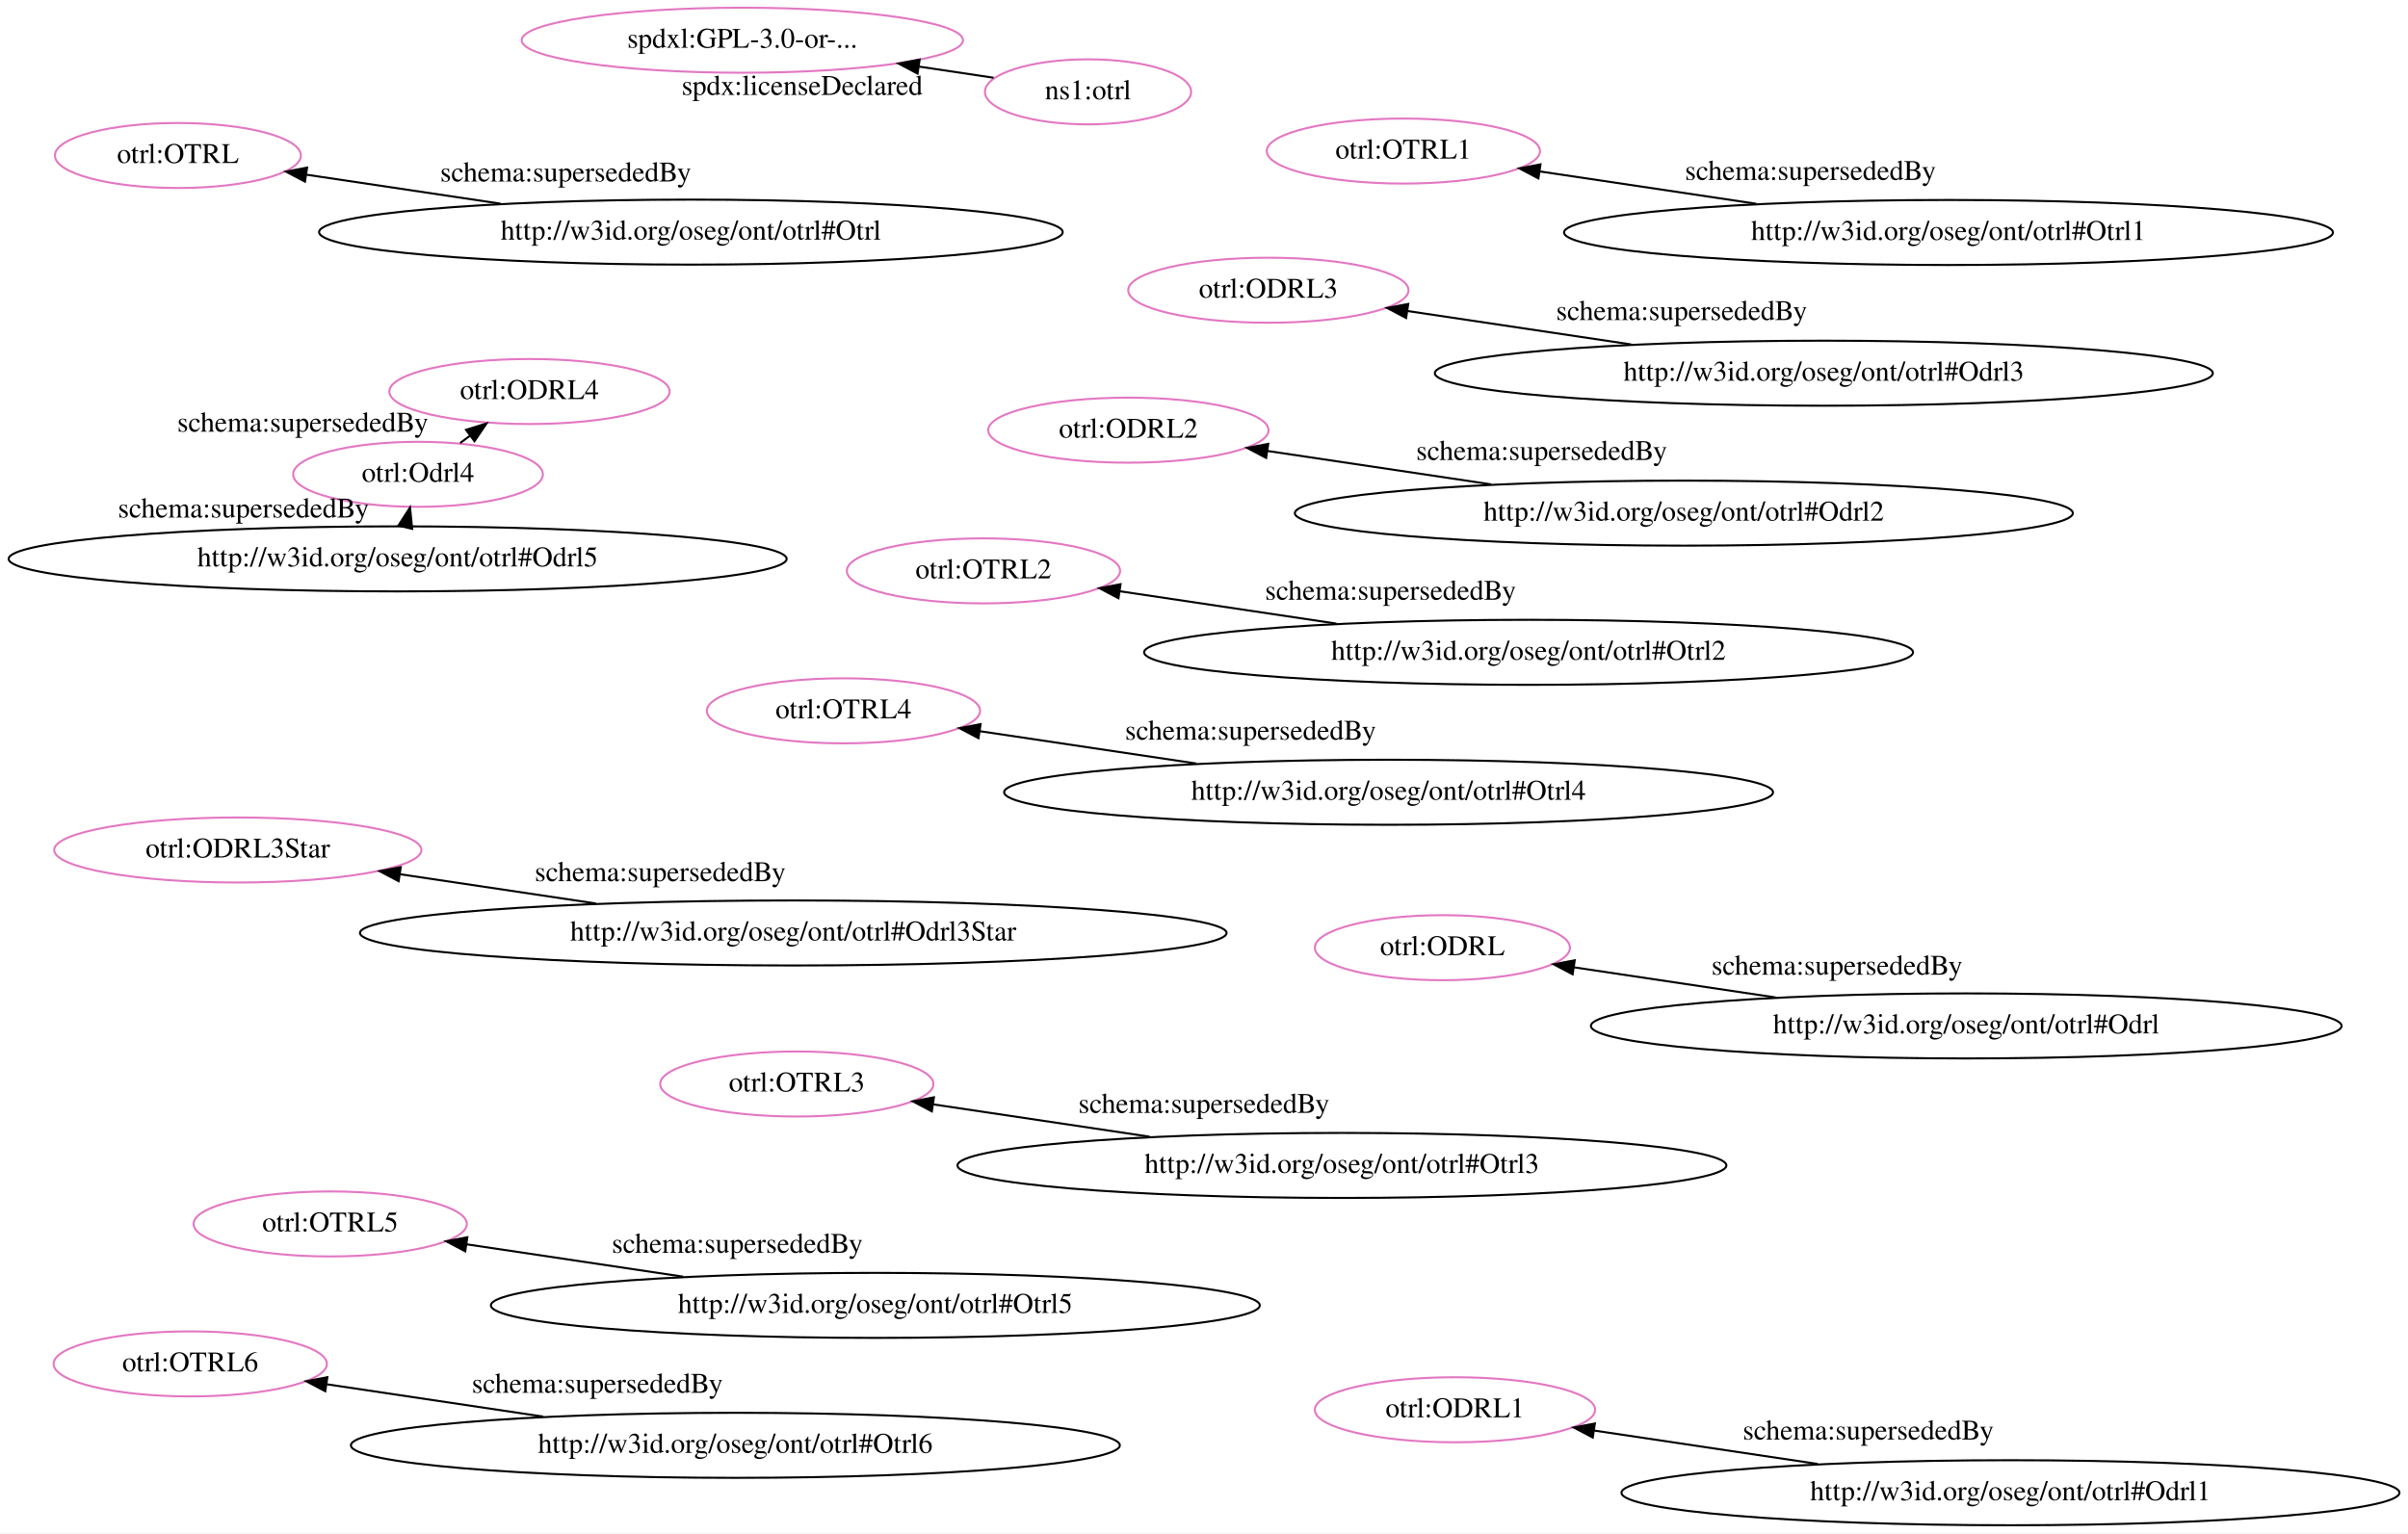
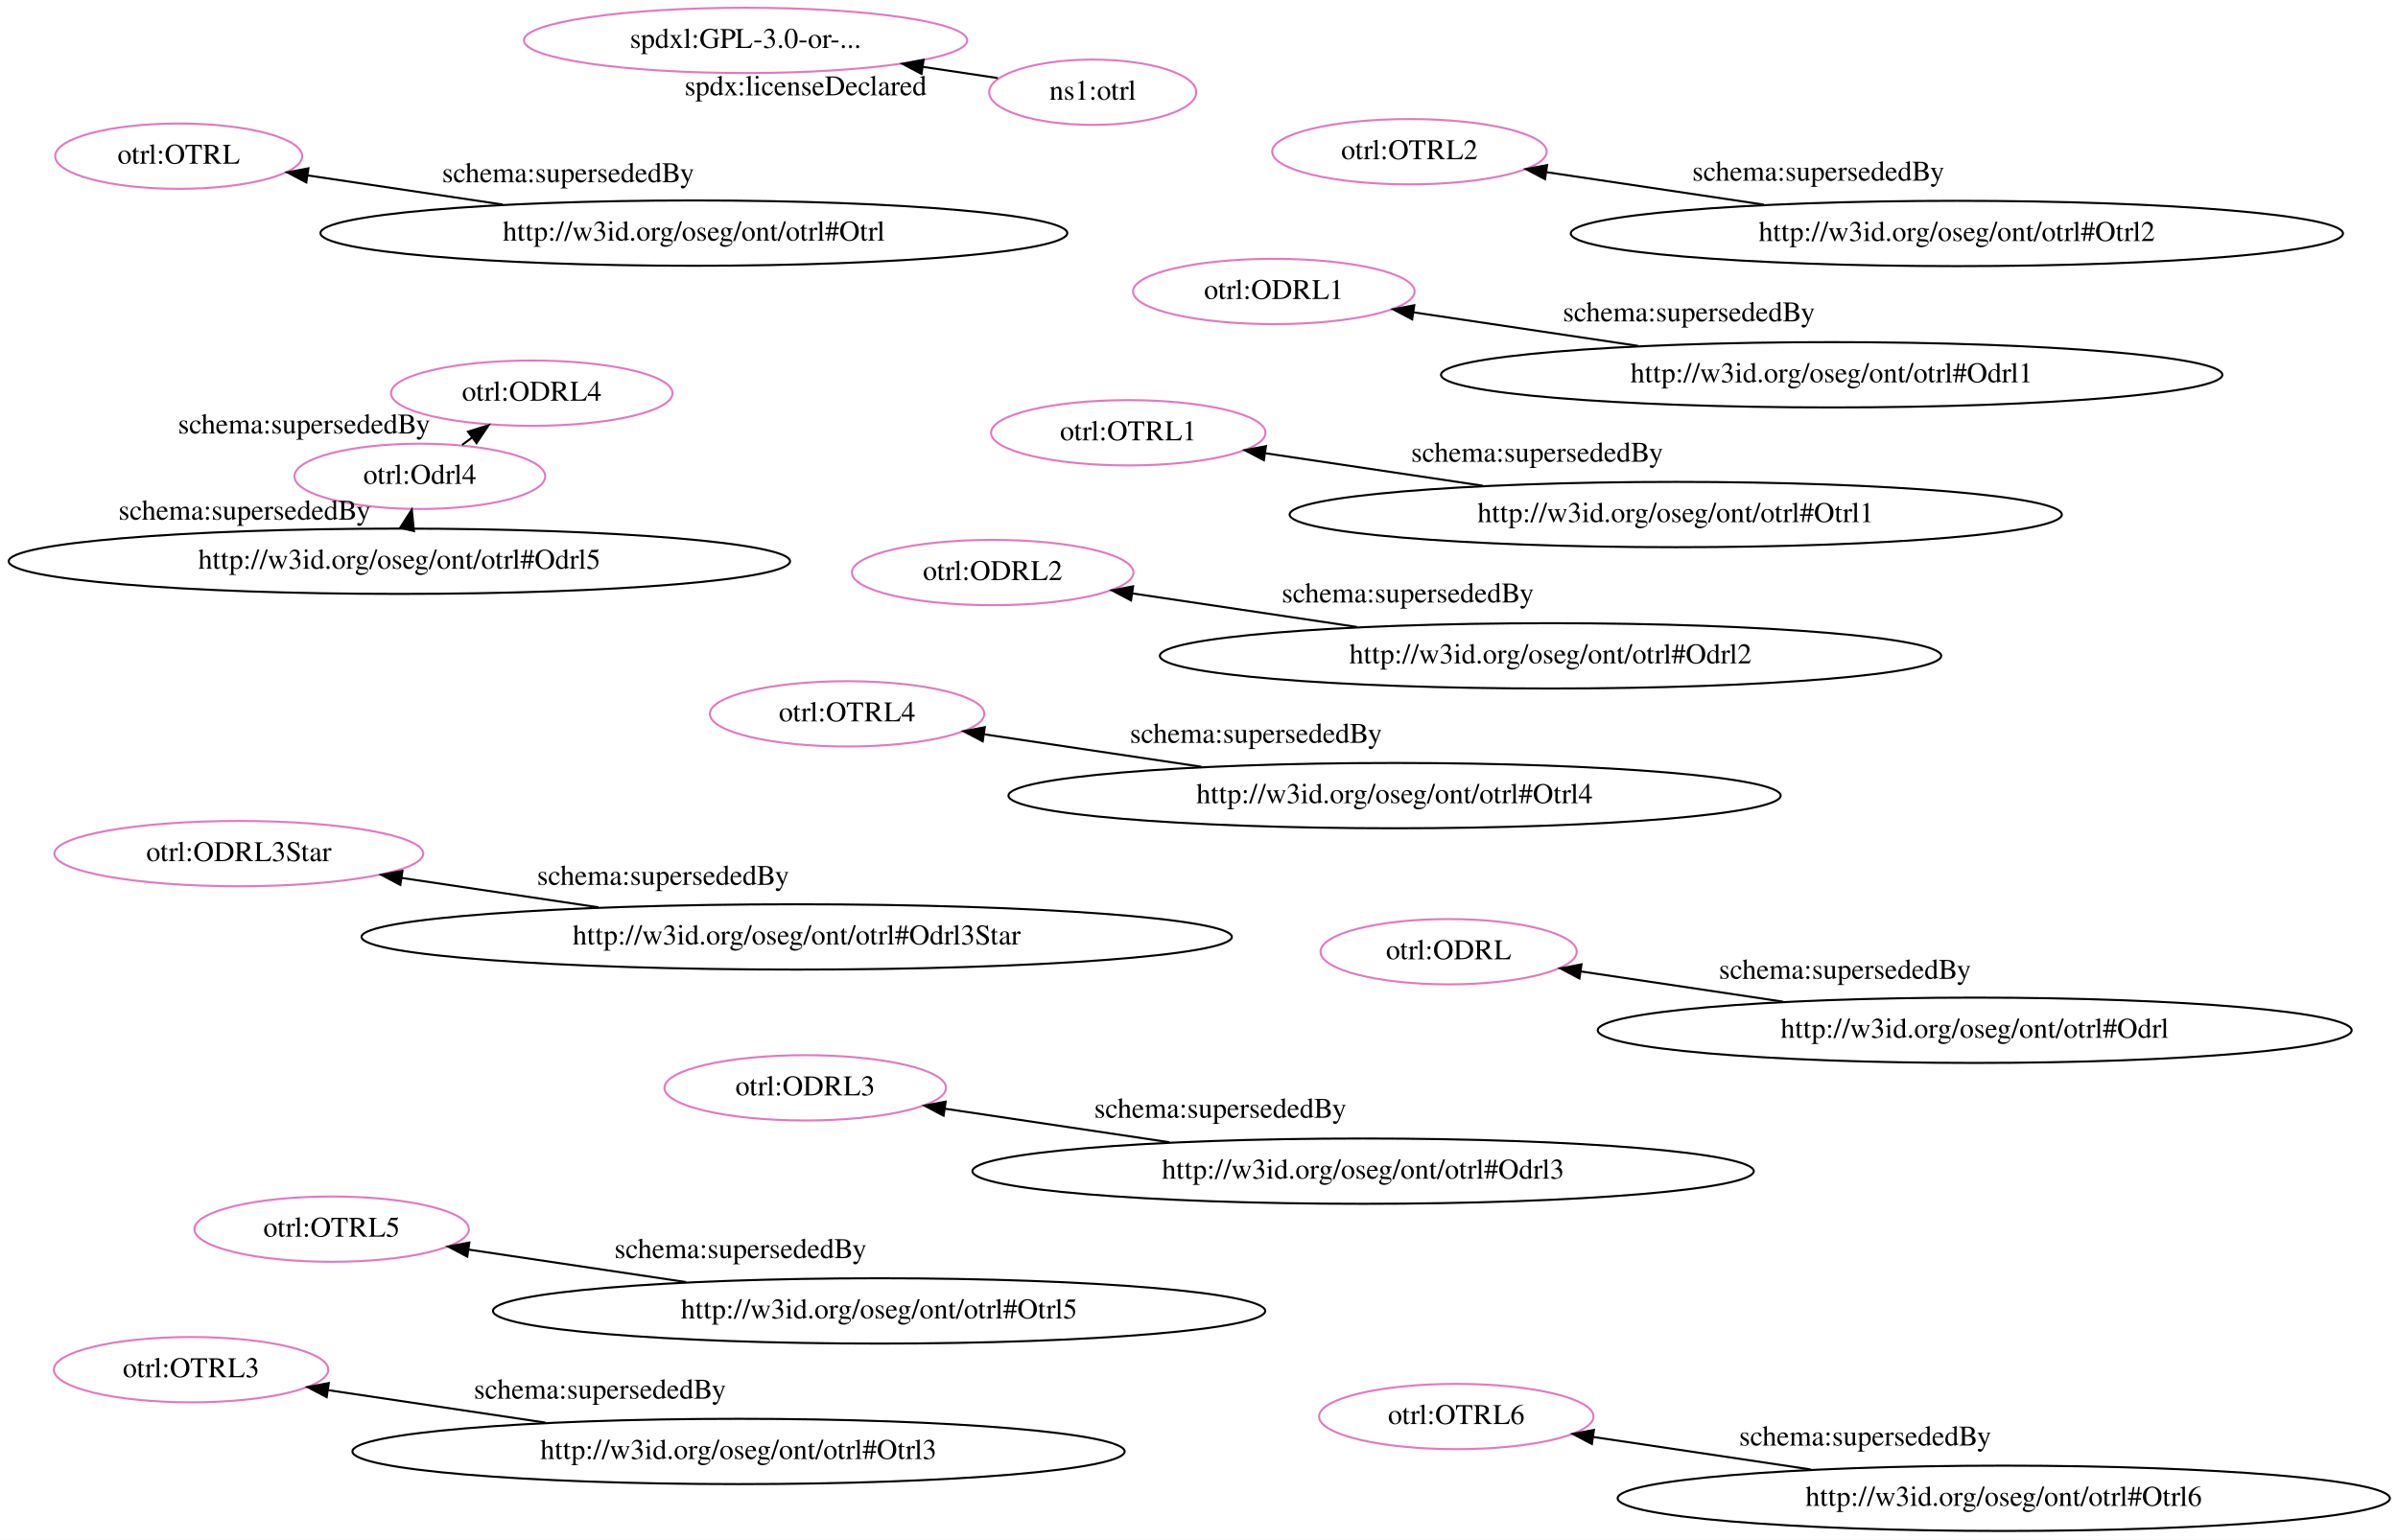
- <svg xmlns="http://www.w3.org/2000/svg" width="1187pt" height="756pt" viewBox="0.00 0.00 1187.00 756.00">
+ <svg xmlns="http://www.w3.org/2000/svg" width="1177pt" height="756pt" viewBox="0.00 0.00 1177.00 756.00">
  <g id="graph0" class="graph" transform="scale(1 1) rotate(0) translate(4 752)">
-     <polygon fill="white" stroke="transparent" points="-4,4 -4,-752 1183,-752 1183,4 -4,4" />
+     <polygon fill="white" stroke="transparent" points="-4,4 -4,-752 1173,-752 1173,4 -4,4" />
    <g id="node1" class="node">
      <ellipse fill="none" stroke="#e377c2" cx="411.78" cy="-401.52" rx="67.35" ry="16.03" />
      <text text-anchor="middle" x="411.78" y="-397.82" font-family="Times,serif" font-size="14.00">otrl:OTRL4</text>
    </g>
    <g id="node2" class="node">
+       <ellipse fill="none" stroke="#e377c2" cx="483.23" cy="-470.9" rx="69.09" ry="16.03" />
+       <text text-anchor="middle" x="483.23" y="-467.2" font-family="Times,serif" font-size="14.00">otrl:ODRL2</text>
+     </g>
+     <g id="node3" class="node">
+       <ellipse fill="none" stroke="#e377c2" cx="361.94" cy="-732.17" rx="108.79" ry="16.03" />
+       <text text-anchor="middle" x="361.94" y="-728.47" font-family="Times,serif" font-size="14.00">spdxl:GPL-3.0-or-...</text>
+     </g>
+     <g id="node4" class="node">
      <ellipse fill="none" stroke="#e377c2" cx="202.06" cy="-518.13" rx="61.54" ry="16.03" />
      <text text-anchor="middle" x="202.06" y="-514.43" font-family="Times,serif" font-size="14.00">otrl:Odrl4</text>
    </g>
-     <g id="node7" class="node">
+     <g id="node15" class="node">
      <ellipse fill="none" stroke="#e377c2" cx="257" cy="-558.96" rx="69.09" ry="16.03" />
      <text text-anchor="middle" x="257" y="-555.26" font-family="Times,serif" font-size="14.00">otrl:ODRL4</text>
    </g>
-     <g id="edge6" class="edge">
+     <g id="edge13" class="edge">
      <path fill="none" stroke="black" d="M222.83,-533.56C224.43,-534.75 226.06,-535.96 227.69,-537.17" />
      <polygon fill="black" stroke="black" points="225.72,-540.07 235.84,-543.23 229.9,-534.45 225.72,-540.07" />
      <text text-anchor="middle" x="145.26" y="-539.17" font-family="Times,serif" font-size="14.00">schema:supersededBy</text>
    </g>
-     <g id="node3" class="node">
-       <ellipse fill="none" stroke="#e377c2" cx="480.78" cy="-470.52" rx="67.35" ry="16.03" />
-       <text text-anchor="middle" x="480.78" y="-466.82" font-family="Times,serif" font-size="14.00">otrl:OTRL2</text>
+     <g id="node5" class="node">
+       <ellipse fill="none" stroke="#e377c2" cx="391.23" cy="-217.9" rx="69.09" ry="16.03" />
+       <text text-anchor="middle" x="391.23" y="-214.2" font-family="Times,serif" font-size="14.00">otrl:ODRL3</text>
    </g>
-     <g id="node4" class="node">
-       <ellipse fill="none" stroke="#e377c2" cx="113.23" cy="-332.9" rx="90.52" ry="16.03" />
-       <text text-anchor="middle" x="113.23" y="-329.2" font-family="Times,serif" font-size="14.00">otrl:ODRL3Star</text>
+     <g id="node6" class="node">
+       <ellipse fill="none" stroke="#e377c2" cx="549.78" cy="-539.52" rx="67.35" ry="16.03" />
+       <text text-anchor="middle" x="549.78" y="-535.82" font-family="Times,serif" font-size="14.00">otrl:OTRL1</text>
    </g>
-     <g id="node5" class="node">
+     <g id="node7" class="node">
+       <ellipse fill="none" stroke="#e377c2" cx="621.23" cy="-608.9" rx="69.09" ry="16.03" />
+       <text text-anchor="middle" x="621.23" y="-605.2" font-family="Times,serif" font-size="14.00">otrl:ODRL1</text>
+     </g>
+     <g id="node8" class="node">
+       <ellipse fill="none" stroke="#e377c2" cx="158.78" cy="-148.52" rx="67.35" ry="16.03" />
+       <text text-anchor="middle" x="158.78" y="-144.82" font-family="Times,serif" font-size="14.00">otrl:OTRL5</text>
+     </g>
+     <g id="node9" class="node">
      <ellipse fill="none" stroke="#e377c2" cx="83.7" cy="-675.33" rx="60.62" ry="16.03" />
      <text text-anchor="middle" x="83.7" y="-671.63" font-family="Times,serif" font-size="14.00">otrl:OTRL</text>
    </g>
-     <g id="node6" class="node">
-       <ellipse fill="none" stroke="#e377c2" cx="388.78" cy="-217.52" rx="67.35" ry="16.03" />
-       <text text-anchor="middle" x="388.78" y="-213.82" font-family="Times,serif" font-size="14.00">otrl:OTRL3</text>
-     </g>
-     <g id="node8" class="node">
-       <ellipse fill="none" stroke="#e377c2" cx="707.03" cy="-284.73" rx="62.87" ry="16.03" />
-       <text text-anchor="middle" x="707.03" y="-281.03" font-family="Times,serif" font-size="14.00">otrl:ODRL</text>
-     </g>
-     <g id="node9" class="node">
-       <ellipse fill="none" stroke="#e377c2" cx="361.94" cy="-732.17" rx="108.79" ry="16.03" />
-       <text text-anchor="middle" x="361.94" y="-728.47" font-family="Times,serif" font-size="14.00">spdxl:GPL-3.0-or-...</text>
-     </g>
    <g id="node10" class="node">
-       <ellipse fill="none" stroke="#e377c2" cx="552.23" cy="-539.9" rx="69.09" ry="16.03" />
-       <text text-anchor="middle" x="552.23" y="-536.2" font-family="Times,serif" font-size="14.00">otrl:ODRL2</text>
-     </g>
-     <g id="node11" class="node">
-       <ellipse fill="none" stroke="#e377c2" cx="621.23" cy="-608.9" rx="69.09" ry="16.03" />
-       <text text-anchor="middle" x="621.23" y="-605.2" font-family="Times,serif" font-size="14.00">otrl:ODRL3</text>
-     </g>
-     <g id="node12" class="node">
-       <ellipse fill="none" stroke="#e377c2" cx="158.78" cy="-148.52" rx="67.35" ry="16.03" />
-       <text text-anchor="middle" x="158.78" y="-144.82" font-family="Times,serif" font-size="14.00">otrl:OTRL5</text>
-     </g>
-     <g id="node13" class="node">
-       <ellipse fill="none" stroke="#e377c2" cx="687.78" cy="-677.52" rx="67.35" ry="16.03" />
-       <text text-anchor="middle" x="687.78" y="-673.82" font-family="Times,serif" font-size="14.00">otrl:OTRL1</text>
-     </g>
-     <g id="node14" class="node">
      <ellipse fill="none" stroke="#e377c2" cx="532.33" cy="-706.72" rx="50.82" ry="16.03" />
      <text text-anchor="middle" x="532.33" y="-703.02" font-family="Times,serif" font-size="14.00">ns1:otrl</text>
    </g>
-     <g id="edge8" class="edge">
+     <g id="edge3" class="edge">
      <path fill="none" stroke="black" d="M485.77,-713.67C474.34,-715.38 461.73,-717.26 449.07,-719.16" />
      <polygon fill="black" stroke="black" points="448.3,-715.73 438.92,-720.67 449.33,-722.65 448.3,-715.73" />
      <text text-anchor="middle" x="391.42" y="-705.21" font-family="Times,serif" font-size="14.00">spdx:licenseDeclared</text>
    </g>
-     <g id="node15" class="node">
+     <g id="node11" class="node">
+       <ellipse fill="none" stroke="#e377c2" cx="687.78" cy="-677.52" rx="67.35" ry="16.03" />
+       <text text-anchor="middle" x="687.78" y="-673.82" font-family="Times,serif" font-size="14.00">otrl:OTRL2</text>
+     </g>
+     <g id="node12" class="node">
+       <ellipse fill="none" stroke="#e377c2" cx="113.23" cy="-332.9" rx="90.52" ry="16.03" />
+       <text text-anchor="middle" x="113.23" y="-329.2" font-family="Times,serif" font-size="14.00">otrl:ODRL3Star</text>
+     </g>
+     <g id="node13" class="node">
      <ellipse fill="none" stroke="#e377c2" cx="89.78" cy="-79.52" rx="67.35" ry="16.03" />
-       <text text-anchor="middle" x="89.78" y="-75.82" font-family="Times,serif" font-size="14.00">otrl:OTRL6</text>
+       <text text-anchor="middle" x="89.78" y="-75.82" font-family="Times,serif" font-size="14.00">otrl:OTRL3</text>
+     </g>
+     <g id="node14" class="node">
+       <ellipse fill="none" stroke="#e377c2" cx="710.78" cy="-56.52" rx="67.35" ry="16.03" />
+       <text text-anchor="middle" x="710.78" y="-52.82" font-family="Times,serif" font-size="14.00">otrl:OTRL6</text>
    </g>
    <g id="node16" class="node">
-       <ellipse fill="none" stroke="#e377c2" cx="713.23" cy="-56.9" rx="69.09" ry="16.03" />
-       <text text-anchor="middle" x="713.23" y="-53.2" font-family="Times,serif" font-size="14.00">otrl:ODRL1</text>
+       <ellipse fill="none" stroke="#e377c2" cx="707.03" cy="-284.73" rx="62.87" ry="16.03" />
+       <text text-anchor="middle" x="707.03" y="-281.03" font-family="Times,serif" font-size="14.00">otrl:ODRL</text>
    </g>
    <g id="node17" class="node">
      <ellipse fill="none" stroke="black" cx="680.49" cy="-361.37" rx="189.51" ry="16.03" />
      <text text-anchor="middle" x="680.49" y="-357.67" font-family="Times,serif" font-size="14.00">http://w3id.org/oseg/ont/otrl#Otrl4</text>
    </g>
    <g id="edge1" class="edge">
      <path fill="none" stroke="black" d="M585.75,-375.53C550.58,-380.78 511.42,-386.63 479.18,-391.45" />
      <polygon fill="black" stroke="black" points="478.34,-388.03 468.96,-392.97 479.37,-394.96 478.34,-388.03" />
      <text text-anchor="middle" x="612.46" y="-387.29" font-family="Times,serif" font-size="14.00">schema:supersededBy</text>
    </g>
    <g id="node18" class="node">
+       <ellipse fill="none" stroke="black" cx="757.04" cy="-429.99" rx="191.75" ry="16.03" />
+       <text text-anchor="middle" x="757.04" y="-426.29" font-family="Times,serif" font-size="14.00">http://w3id.org/oseg/ont/otrl#Odrl2</text>
+     </g>
+     <g id="edge2" class="edge">
+       <path fill="none" stroke="black" d="M662.04,-444.18C625.79,-449.6 585.2,-455.66 551.86,-460.64" />
+       <polygon fill="black" stroke="black" points="551.13,-457.21 541.76,-462.15 552.17,-464.14 551.13,-457.21" />
+       <text text-anchor="middle" x="686.95" y="-456.21" font-family="Times,serif" font-size="14.00">schema:supersededBy</text>
+     </g>
+     <g id="node19" class="node">
      <ellipse fill="none" stroke="black" cx="192.02" cy="-476.44" rx="191.75" ry="16.03" />
      <text text-anchor="middle" x="192.02" y="-472.74" font-family="Times,serif" font-size="14.00">http://w3id.org/oseg/ont/otrl#Odrl5</text>
    </g>
-     <g id="edge2" class="edge">
+     <g id="edge4" class="edge">
      <path fill="none" stroke="black" d="M195.99,-492.92C196.01,-493.01 196.04,-493.1 196.06,-493.19" />
      <polygon fill="black" stroke="black" points="192.38,-492.87 198.12,-501.77 199.19,-491.23 192.38,-492.87" />
      <text text-anchor="middle" x="116.02" y="-496.85" font-family="Times,serif" font-size="14.00">schema:supersededBy</text>
    </g>
-     <g id="node19" class="node">
+     <g id="node20" class="node">
+       <ellipse fill="none" stroke="black" cx="665.04" cy="-176.99" rx="191.75" ry="16.03" />
+       <text text-anchor="middle" x="665.04" y="-173.29" font-family="Times,serif" font-size="14.00">http://w3id.org/oseg/ont/otrl#Odrl3</text>
+     </g>
+     <g id="edge5" class="edge">
+       <path fill="none" stroke="black" d="M570.04,-191.18C533.79,-196.6 493.2,-202.66 459.86,-207.64" />
+       <polygon fill="black" stroke="black" points="459.13,-204.21 449.76,-209.15 460.17,-211.14 459.13,-204.21" />
+       <text text-anchor="middle" x="594.95" y="-203.21" font-family="Times,serif" font-size="14.00">schema:supersededBy</text>
+     </g>
+     <g id="node21" class="node">
+       <ellipse fill="none" stroke="black" cx="895.04" cy="-567.99" rx="191.75" ry="16.03" />
+       <text text-anchor="middle" x="895.04" y="-564.29" font-family="Times,serif" font-size="14.00">http://w3id.org/oseg/ont/otrl#Odrl1</text>
+     </g>
+     <g id="edge6" class="edge">
+       <path fill="none" stroke="black" d="M800.04,-582.18C763.79,-587.6 723.2,-593.66 689.86,-598.64" />
+       <polygon fill="black" stroke="black" points="689.13,-595.21 679.76,-600.15 690.17,-602.14 689.13,-595.21" />
+       <text text-anchor="middle" x="824.95" y="-594.21" font-family="Times,serif" font-size="14.00">schema:supersededBy</text>
+     </g>
+     <g id="node22" class="node">
+       <ellipse fill="none" stroke="black" cx="427.49" cy="-108.37" rx="189.51" ry="16.03" />
+       <text text-anchor="middle" x="427.49" y="-104.67" font-family="Times,serif" font-size="14.00">http://w3id.org/oseg/ont/otrl#Otrl5</text>
+     </g>
+     <g id="edge7" class="edge">
+       <path fill="none" stroke="black" d="M332.75,-122.53C297.58,-127.78 258.42,-133.63 226.18,-138.45" />
+       <polygon fill="black" stroke="black" points="225.34,-135.03 215.96,-139.97 226.37,-141.96 225.34,-135.03" />
+       <text text-anchor="middle" x="359.46" y="-134.29" font-family="Times,serif" font-size="14.00">schema:supersededBy</text>
+     </g>
+     <g id="node23" class="node">
+       <ellipse fill="none" stroke="black" cx="336.57" cy="-637.55" rx="183.28" ry="16.03" />
+       <text text-anchor="middle" x="336.57" y="-633.85" font-family="Times,serif" font-size="14.00">http://w3id.org/oseg/ont/otrl#Otrl</text>
+     </g>
+     <g id="edge8" class="edge">
+       <path fill="none" stroke="black" d="M242.77,-651.57C210.83,-656.34 175.92,-661.56 146.95,-665.88" />
+       <polygon fill="black" stroke="black" points="146.34,-662.44 136.97,-667.38 147.38,-669.36 146.34,-662.44" />
+       <text text-anchor="middle" x="274.86" y="-662.53" font-family="Times,serif" font-size="14.00">schema:supersededBy</text>
+     </g>
+     <g id="node24" class="node">
+       <ellipse fill="none" stroke="black" cx="956.49" cy="-637.37" rx="189.51" ry="16.03" />
+       <text text-anchor="middle" x="956.49" y="-633.67" font-family="Times,serif" font-size="14.00">http://w3id.org/oseg/ont/otrl#Otrl2</text>
+     </g>
+     <g id="edge9" class="edge">
+       <path fill="none" stroke="black" d="M861.75,-651.53C826.58,-656.78 787.42,-662.63 755.18,-667.45" />
+       <polygon fill="black" stroke="black" points="754.34,-664.03 744.96,-668.97 755.37,-670.96 754.34,-664.03" />
+       <text text-anchor="middle" x="888.46" y="-663.29" font-family="Times,serif" font-size="14.00">schema:supersededBy</text>
+     </g>
+     <g id="node25" class="node">
      <ellipse fill="none" stroke="black" cx="387.04" cy="-291.99" rx="213.59" ry="16.03" />
      <text text-anchor="middle" x="387.04" y="-288.29" font-family="Times,serif" font-size="14.00">http://w3id.org/oseg/ont/otrl#Odrl3Star</text>
    </g>
-     <g id="edge3" class="edge">
+     <g id="edge10" class="edge">
      <path fill="none" stroke="black" d="M289.73,-306.53C258.11,-311.25 223.4,-316.44 193.19,-320.95" />
      <polygon fill="black" stroke="black" points="192.5,-317.52 183.13,-322.46 193.54,-324.44 192.5,-317.52" />
      <text text-anchor="middle" x="321.46" y="-317.54" font-family="Times,serif" font-size="14.00">schema:supersededBy</text>
    </g>
-     <g id="node20" class="node">
-       <ellipse fill="none" stroke="black" cx="336.57" cy="-637.55" rx="183.28" ry="16.03" />
-       <text text-anchor="middle" x="336.57" y="-633.85" font-family="Times,serif" font-size="14.00">http://w3id.org/oseg/ont/otrl#Otrl</text>
+     <g id="node26" class="node">
+       <ellipse fill="none" stroke="black" cx="358.49" cy="-39.37" rx="189.51" ry="16.03" />
+       <text text-anchor="middle" x="358.49" y="-35.67" font-family="Times,serif" font-size="14.00">http://w3id.org/oseg/ont/otrl#Otrl3</text>
    </g>
-     <g id="edge4" class="edge">
-       <path fill="none" stroke="black" d="M242.77,-651.57C210.83,-656.34 175.92,-661.56 146.95,-665.88" />
-       <polygon fill="black" stroke="black" points="146.34,-662.44 136.97,-667.38 147.38,-669.36 146.34,-662.44" />
-       <text text-anchor="middle" x="274.86" y="-662.53" font-family="Times,serif" font-size="14.00">schema:supersededBy</text>
+     <g id="edge11" class="edge">
+       <path fill="none" stroke="black" d="M263.75,-53.53C228.58,-58.78 189.42,-64.63 157.18,-69.45" />
+       <polygon fill="black" stroke="black" points="156.34,-66.03 146.96,-70.97 157.37,-72.96 156.34,-66.03" />
+       <text text-anchor="middle" x="290.46" y="-65.29" font-family="Times,serif" font-size="14.00">schema:supersededBy</text>
    </g>
-     <g id="node21" class="node">
-       <ellipse fill="none" stroke="black" cx="657.49" cy="-177.37" rx="189.51" ry="16.03" />
-       <text text-anchor="middle" x="657.49" y="-173.67" font-family="Times,serif" font-size="14.00">http://w3id.org/oseg/ont/otrl#Otrl3</text>
+     <g id="node27" class="node">
+       <ellipse fill="none" stroke="black" cx="979.49" cy="-16.37" rx="189.51" ry="16.03" />
+       <text text-anchor="middle" x="979.49" y="-12.67" font-family="Times,serif" font-size="14.00">http://w3id.org/oseg/ont/otrl#Otrl6</text>
    </g>
-     <g id="edge5" class="edge">
-       <path fill="none" stroke="black" d="M562.75,-191.53C527.58,-196.78 488.42,-202.63 456.18,-207.45" />
-       <polygon fill="black" stroke="black" points="455.34,-204.03 445.96,-208.97 456.37,-210.96 455.34,-204.03" />
-       <text text-anchor="middle" x="589.46" y="-203.29" font-family="Times,serif" font-size="14.00">schema:supersededBy</text>
+     <g id="edge12" class="edge">
+       <path fill="none" stroke="black" d="M884.75,-30.53C849.58,-35.78 810.42,-41.63 778.18,-46.45" />
+       <polygon fill="black" stroke="black" points="777.34,-43.03 767.96,-47.97 778.37,-49.96 777.34,-43.03" />
+       <text text-anchor="middle" x="911.46" y="-42.29" font-family="Times,serif" font-size="14.00">schema:supersededBy</text>
    </g>
-     <g id="node22" class="node">
+     <g id="node28" class="node">
+       <ellipse fill="none" stroke="black" cx="818.49" cy="-499.37" rx="189.51" ry="16.03" />
+       <text text-anchor="middle" x="818.49" y="-495.67" font-family="Times,serif" font-size="14.00">http://w3id.org/oseg/ont/otrl#Otrl1</text>
+     </g>
+     <g id="edge14" class="edge">
+       <path fill="none" stroke="black" d="M723.75,-513.53C688.58,-518.78 649.42,-524.63 617.18,-529.45" />
+       <polygon fill="black" stroke="black" points="616.34,-526.03 606.96,-530.97 617.37,-532.96 616.34,-526.03" />
+       <text text-anchor="middle" x="750.46" y="-525.29" font-family="Times,serif" font-size="14.00">schema:supersededBy</text>
+     </g>
+     <g id="node29" class="node">
      <ellipse fill="none" stroke="black" cx="965.24" cy="-246.16" rx="185.02" ry="16.03" />
      <text text-anchor="middle" x="965.24" y="-242.46" font-family="Times,serif" font-size="14.00">http://w3id.org/oseg/ont/otrl#Odrl</text>
    </g>
-     <g id="edge7" class="edge">
+     <g id="edge15" class="edge">
      <path fill="none" stroke="black" d="M871.29,-260.19C838.25,-265.13 801.89,-270.56 771.8,-275.06" />
      <polygon fill="black" stroke="black" points="771.22,-271.6 761.85,-276.54 772.25,-278.53 771.22,-271.6" />
      <text text-anchor="middle" x="901.54" y="-271.42" font-family="Times,serif" font-size="14.00">schema:supersededBy</text>
    </g>
-     <g id="node23" class="node">
-       <ellipse fill="none" stroke="black" cx="826.04" cy="-498.99" rx="191.75" ry="16.03" />
-       <text text-anchor="middle" x="826.04" y="-495.29" font-family="Times,serif" font-size="14.00">http://w3id.org/oseg/ont/otrl#Odrl2</text>
-     </g>
-     <g id="edge9" class="edge">
-       <path fill="none" stroke="black" d="M731.04,-513.18C694.79,-518.6 654.2,-524.66 620.86,-529.64" />
-       <polygon fill="black" stroke="black" points="620.13,-526.21 610.76,-531.15 621.17,-533.14 620.13,-526.21" />
-       <text text-anchor="middle" x="755.95" y="-525.21" font-family="Times,serif" font-size="14.00">schema:supersededBy</text>
-     </g>
-     <g id="node24" class="node">
-       <ellipse fill="none" stroke="black" cx="895.04" cy="-567.99" rx="191.75" ry="16.03" />
-       <text text-anchor="middle" x="895.04" y="-564.29" font-family="Times,serif" font-size="14.00">http://w3id.org/oseg/ont/otrl#Odrl3</text>
-     </g>
-     <g id="edge10" class="edge">
-       <path fill="none" stroke="black" d="M800.04,-582.18C763.79,-587.6 723.2,-593.66 689.86,-598.64" />
-       <polygon fill="black" stroke="black" points="689.13,-595.21 679.76,-600.15 690.17,-602.14 689.13,-595.21" />
-       <text text-anchor="middle" x="824.95" y="-594.21" font-family="Times,serif" font-size="14.00">schema:supersededBy</text>
-     </g>
-     <g id="node25" class="node">
-       <ellipse fill="none" stroke="black" cx="427.49" cy="-108.37" rx="189.51" ry="16.03" />
-       <text text-anchor="middle" x="427.49" y="-104.67" font-family="Times,serif" font-size="14.00">http://w3id.org/oseg/ont/otrl#Otrl5</text>
-     </g>
-     <g id="edge11" class="edge">
-       <path fill="none" stroke="black" d="M332.75,-122.53C297.58,-127.78 258.42,-133.63 226.18,-138.45" />
-       <polygon fill="black" stroke="black" points="225.34,-135.03 215.96,-139.97 226.37,-141.96 225.34,-135.03" />
-       <text text-anchor="middle" x="359.46" y="-134.29" font-family="Times,serif" font-size="14.00">schema:supersededBy</text>
-     </g>
-     <g id="node26" class="node">
-       <ellipse fill="none" stroke="black" cx="956.49" cy="-637.37" rx="189.51" ry="16.03" />
-       <text text-anchor="middle" x="956.49" y="-633.67" font-family="Times,serif" font-size="14.00">http://w3id.org/oseg/ont/otrl#Otrl1</text>
-     </g>
-     <g id="edge12" class="edge">
-       <path fill="none" stroke="black" d="M861.75,-651.53C826.58,-656.78 787.42,-662.63 755.18,-667.45" />
-       <polygon fill="black" stroke="black" points="754.34,-664.03 744.96,-668.97 755.37,-670.96 754.34,-664.03" />
-       <text text-anchor="middle" x="888.46" y="-663.29" font-family="Times,serif" font-size="14.00">schema:supersededBy</text>
-     </g>
-     <g id="node27" class="node">
-       <ellipse fill="none" stroke="black" cx="358.49" cy="-39.37" rx="189.51" ry="16.03" />
-       <text text-anchor="middle" x="358.49" y="-35.67" font-family="Times,serif" font-size="14.00">http://w3id.org/oseg/ont/otrl#Otrl6</text>
-     </g>
-     <g id="edge13" class="edge">
-       <path fill="none" stroke="black" d="M263.75,-53.53C228.58,-58.78 189.42,-64.63 157.18,-69.45" />
-       <polygon fill="black" stroke="black" points="156.34,-66.03 146.96,-70.97 157.37,-72.96 156.34,-66.03" />
-       <text text-anchor="middle" x="290.46" y="-65.29" font-family="Times,serif" font-size="14.00">schema:supersededBy</text>
-     </g>
-     <g id="node28" class="node">
-       <ellipse fill="none" stroke="black" cx="987.04" cy="-15.99" rx="191.75" ry="16.03" />
-       <text text-anchor="middle" x="987.04" y="-12.29" font-family="Times,serif" font-size="14.00">http://w3id.org/oseg/ont/otrl#Odrl1</text>
-     </g>
-     <g id="edge14" class="edge">
-       <path fill="none" stroke="black" d="M892.04,-30.18C855.79,-35.6 815.2,-41.66 781.86,-46.64" />
-       <polygon fill="black" stroke="black" points="781.13,-43.21 771.76,-48.15 782.17,-50.14 781.13,-43.21" />
-       <text text-anchor="middle" x="916.95" y="-42.21" font-family="Times,serif" font-size="14.00">schema:supersededBy</text>
-     </g>
-     <g id="node29" class="node">
-       <ellipse fill="none" stroke="black" cx="749.49" cy="-430.37" rx="189.51" ry="16.03" />
-       <text text-anchor="middle" x="749.49" y="-426.67" font-family="Times,serif" font-size="14.00">http://w3id.org/oseg/ont/otrl#Otrl2</text>
-     </g>
-     <g id="edge15" class="edge">
-       <path fill="none" stroke="black" d="M654.75,-444.53C619.58,-449.78 580.42,-455.63 548.18,-460.45" />
-       <polygon fill="black" stroke="black" points="547.34,-457.03 537.96,-461.97 548.37,-463.96 547.34,-457.03" />
-       <text text-anchor="middle" x="681.46" y="-456.29" font-family="Times,serif" font-size="14.00">schema:supersededBy</text>
-     </g>
  </g>
</svg>
